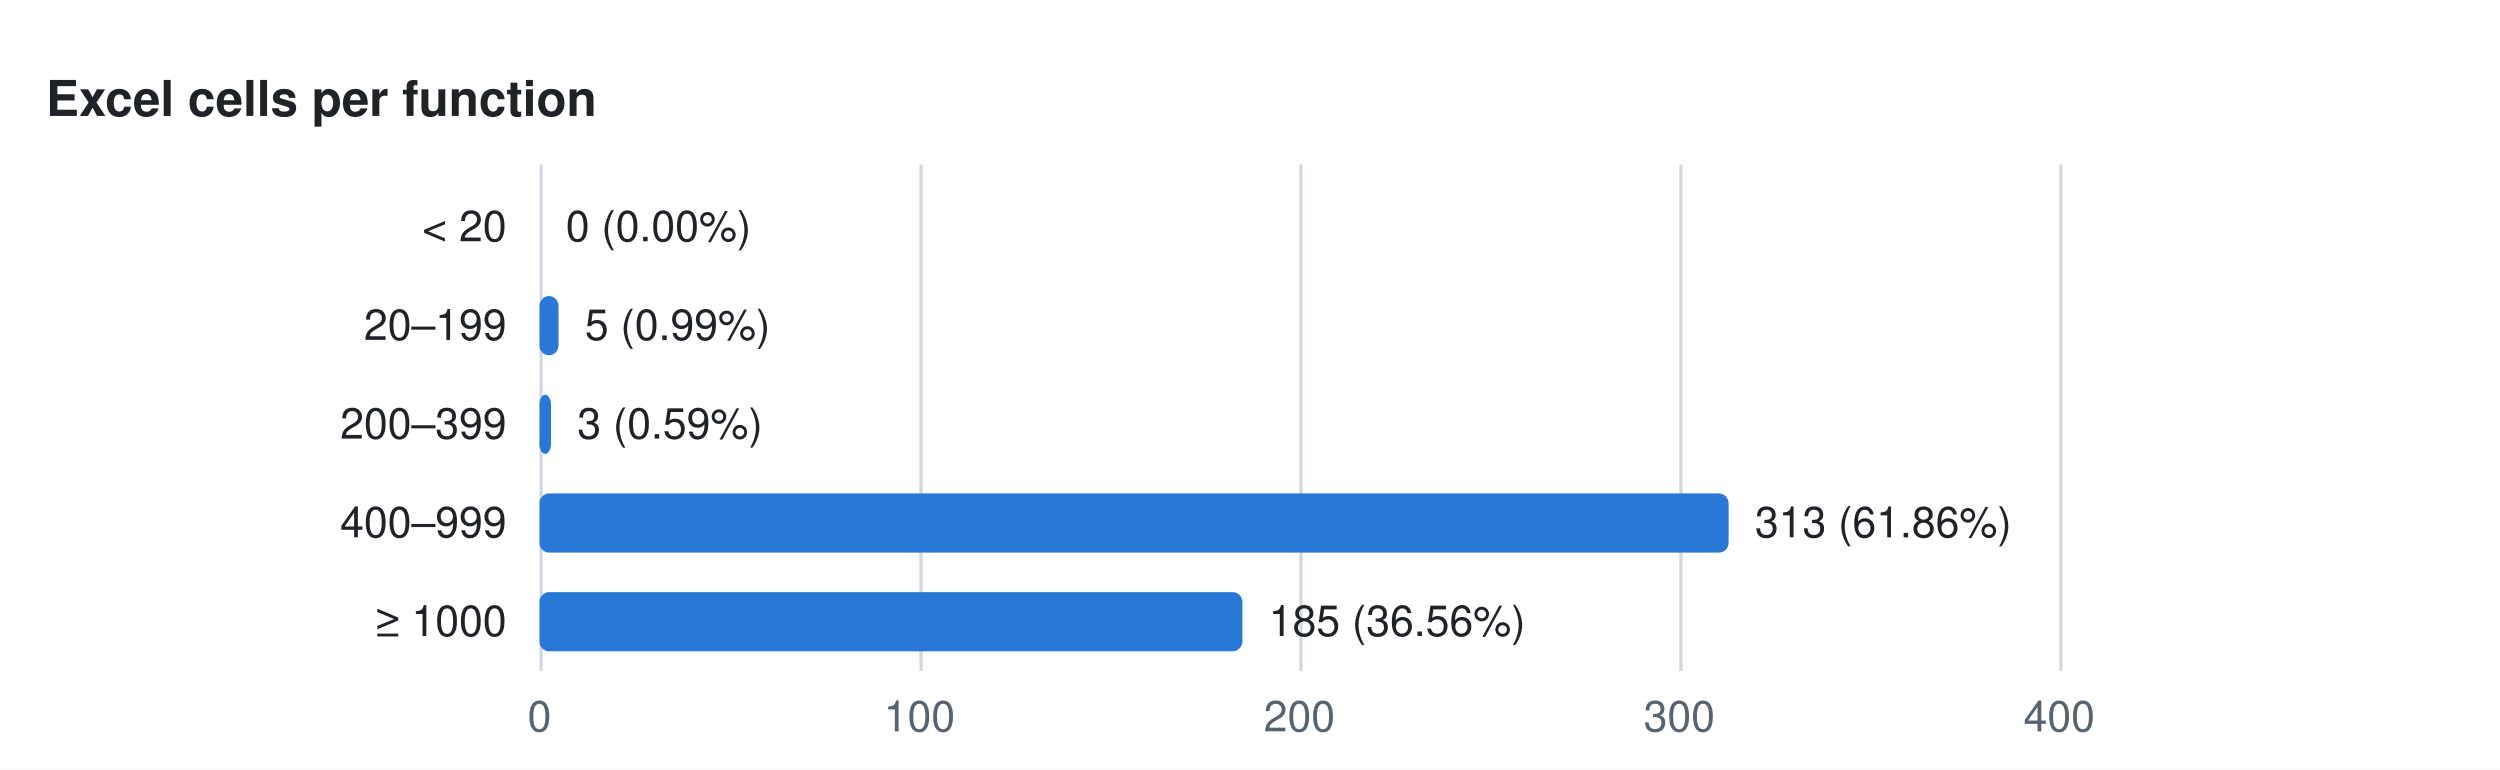
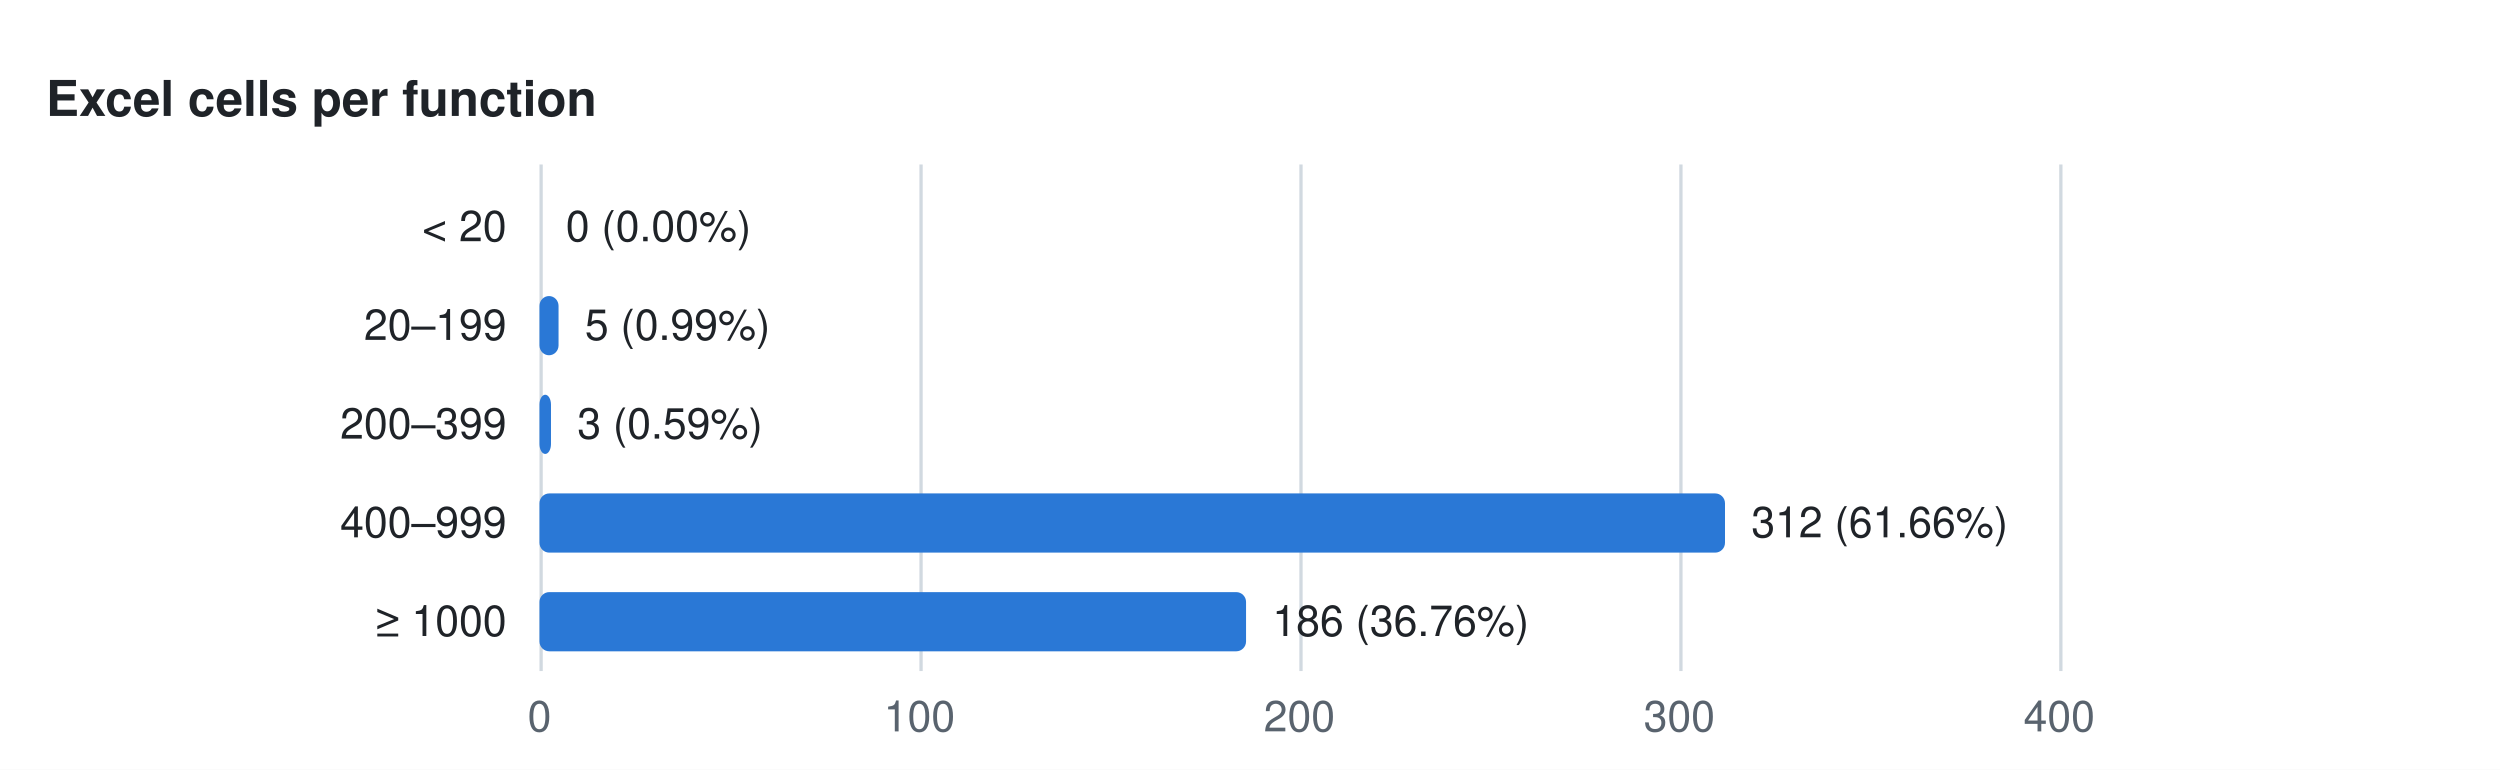
<svg xmlns="http://www.w3.org/2000/svg" width="760" height="234" viewBox="0 0 760 234" role="img" aria-labelledby="t d">
  <style>text{font-family:system-ui,-apple-system,'Segoe UI',Helvetica,Arial,sans-serif;font-size:13px}.title{font-size:15px;font-weight:600}.num{font-variant-numeric:tabular-nums}.bg{fill:#ffffff}.ink{fill:#1f2328}.muted{fill:#59636e}.grid{fill:#d1d9e0}.b-cells{fill:#2a78d6}.in-cells{fill:#000000}@media (prefers-color-scheme: dark){.bg{fill:#0d1117}.ink{fill:#f0f6fc}.muted{fill:#9198a1}.grid{fill:#3d444d}.b-cells{fill:#3987e5}.in-cells{fill:#000000}}</style>
  <rect class="bg" fill="#ffffff" x="0" y="0" width="760" height="234" />
  <g transform="translate(14,14)">
    <text x="0.0" y="16.0" class="ink title" fill="#1f2328" text-anchor="start" dominant-baseline="middle">Excel cells per function</text>
    <rect class="grid" fill="#d1d9e0" x="150.0" y="36" width="1" height="154" />
    <text x="150.0" y="204.0" class="muted num" fill="#59636e" text-anchor="middle" dominant-baseline="middle">0</text>
    <rect class="grid" fill="#d1d9e0" x="265.5" y="36" width="1" height="154" />
    <text x="265.5" y="204.0" class="muted num" fill="#59636e" text-anchor="middle" dominant-baseline="middle">100</text>
    <rect class="grid" fill="#d1d9e0" x="381.0" y="36" width="1" height="154" />
    <text x="381.0" y="204.0" class="muted num" fill="#59636e" text-anchor="middle" dominant-baseline="middle">200</text>
    <rect class="grid" fill="#d1d9e0" x="496.5" y="36" width="1" height="154" />
    <text x="496.5" y="204.0" class="muted num" fill="#59636e" text-anchor="middle" dominant-baseline="middle">300</text>
    <rect class="grid" fill="#d1d9e0" x="612.0" y="36" width="1" height="154" />
    <text x="612.0" y="204.0" class="muted num" fill="#59636e" text-anchor="middle" dominant-baseline="middle">400</text>
    <text x="140.0" y="55.0" class="ink" fill="#1f2328" text-anchor="end" dominant-baseline="middle">&lt; 20</text>
    <text x="158.0" y="55.0" class="ink num" fill="#1f2328" text-anchor="start" dominant-baseline="middle">0 (0.00%)</text>
    <text x="140.0" y="85.0" class="ink" fill="#1f2328" text-anchor="end" dominant-baseline="middle">20–199</text>
    <rect class="b-cells" fill="#2a78d6" x="150.0" y="76.0" width="5.8" height="18" rx="3" />
    <text x="163.8" y="85.0" class="ink num" fill="#1f2328" text-anchor="start" dominant-baseline="middle">5 (0.99%)</text>
    <text x="140.0" y="115.0" class="ink" fill="#1f2328" text-anchor="end" dominant-baseline="middle">200–399</text>
    <rect class="b-cells" fill="#2a78d6" x="150.0" y="106.0" width="3.5" height="18" rx="3" />
    <text x="161.5" y="115.0" class="ink num" fill="#1f2328" text-anchor="start" dominant-baseline="middle">3 (0.59%)</text>
    <text x="140.0" y="145.0" class="ink" fill="#1f2328" text-anchor="end" dominant-baseline="middle">400–999</text>
-     <rect class="b-cells" fill="#2a78d6" x="150.0" y="136.0" width="361.5" height="18" rx="3" />
-     <text x="519.5" y="145.0" class="ink num" fill="#1f2328" text-anchor="start" dominant-baseline="middle">313 (61.86%)</text>
+     <rect class="b-cells" fill="#2a78d6" x="150.0" y="136.0" width="360.4" height="18" rx="3" />
+     <text x="518.4" y="145.0" class="ink num" fill="#1f2328" text-anchor="start" dominant-baseline="middle">312 (61.66%)</text>
    <text x="140.0" y="175.0" class="ink" fill="#1f2328" text-anchor="end" dominant-baseline="middle">≥ 1000</text>
-     <rect class="b-cells" fill="#2a78d6" x="150.0" y="166.0" width="213.7" height="18" rx="3" />
-     <text x="371.7" y="175.0" class="ink num" fill="#1f2328" text-anchor="start" dominant-baseline="middle">185 (36.56%)</text>
+     <rect class="b-cells" fill="#2a78d6" x="150.0" y="166.0" width="214.8" height="18" rx="3" />
+     <text x="372.8" y="175.0" class="ink num" fill="#1f2328" text-anchor="start" dominant-baseline="middle">186 (36.76%)</text>
  </g>
</svg>
